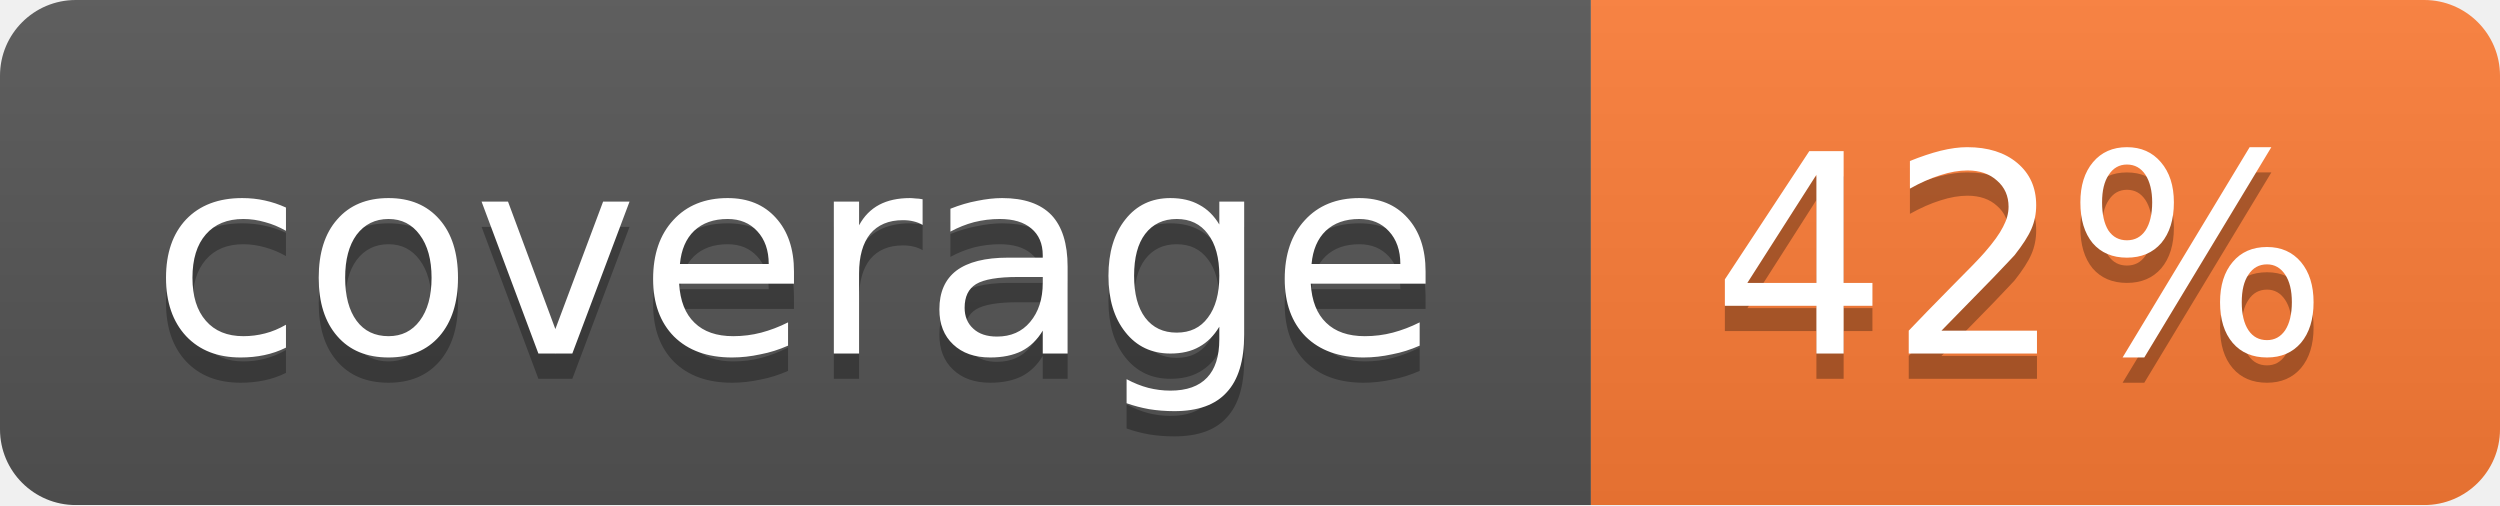
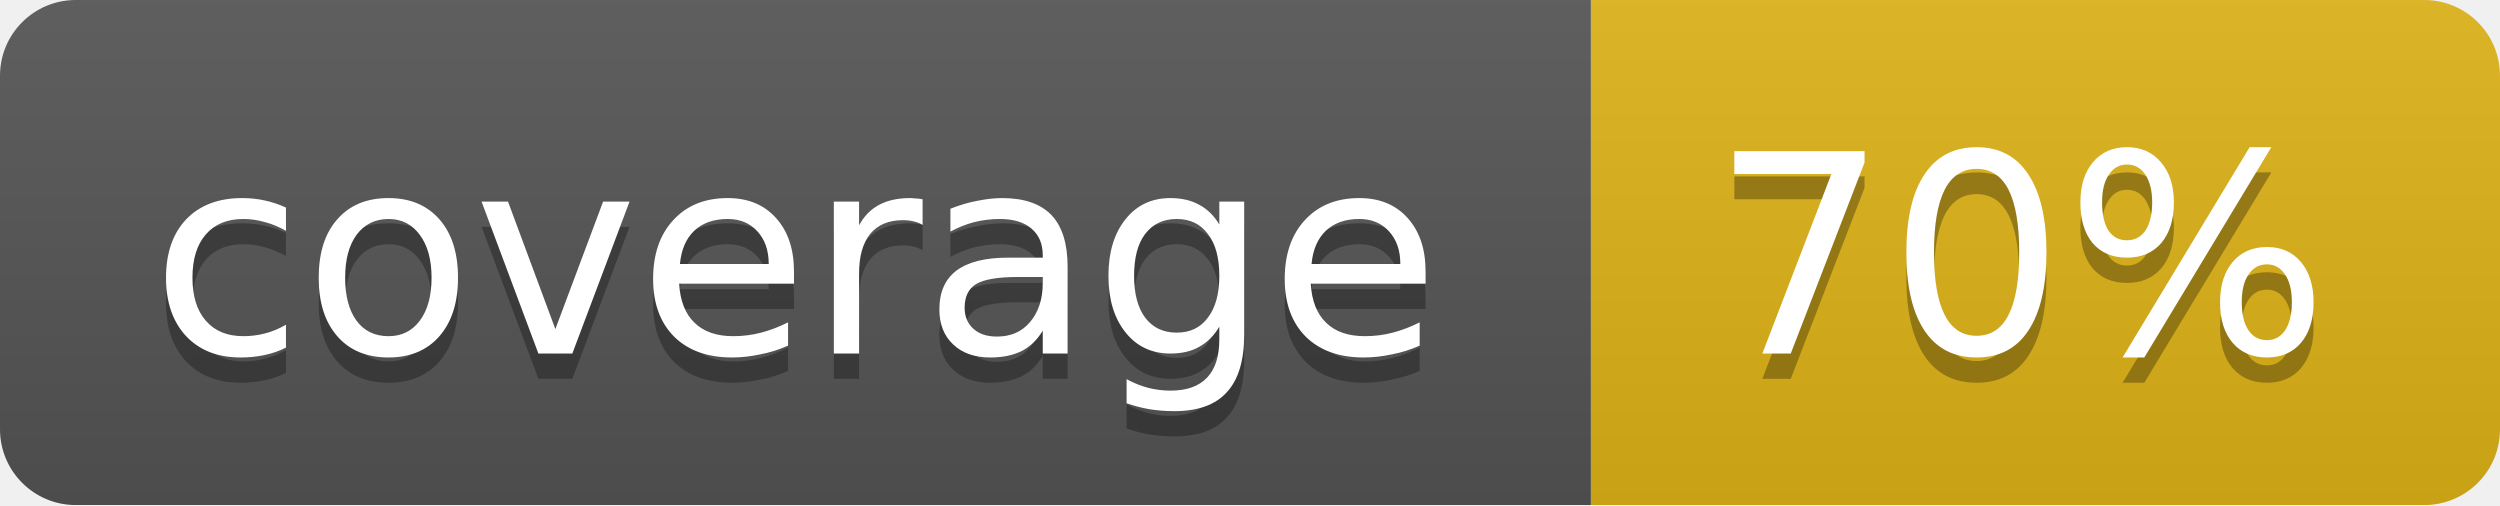
<svg xmlns="http://www.w3.org/2000/svg" width="99" height="20">
  <linearGradient id="b" x2="0" y2="100%">
    <stop offset="0" stop-color="#bbb" stop-opacity=".1" />
    <stop offset="1" stop-opacity=".1" />
  </linearGradient>
  <mask id="a">
    <rect width="99" height="20" rx="3" fill="#fff" />
  </mask>
  <g mask="url(#a)">
    <path fill="#555" d="M0 0h63v20H0z" />
-     <path fill="#fe7d37" d="M63 0h36v20H63z" />
+     <path fill="#dfb317" d="M63 0h36v20H63z" />
    <path fill="url(#b)" d="M0 0h99v20H0z" />
  </g>
  <g fill="#fff" text-anchor="middle" font-family="DejaVu Sans,Verdana,Geneva,sans-serif" font-size="11">
    <text x="31.5" y="15" fill="#010101" fill-opacity=".3">coverage</text>
    <text x="31.5" y="14">coverage</text>
-     <text x="80" y="15" fill="#010101" fill-opacity=".3">42%</text>
-     <text x="80" y="14">42%</text>
+     <text x="80" y="15" fill="#010101" fill-opacity=".3">70%</text>
+     <text x="80" y="14">70%</text>
  </g>
</svg>
